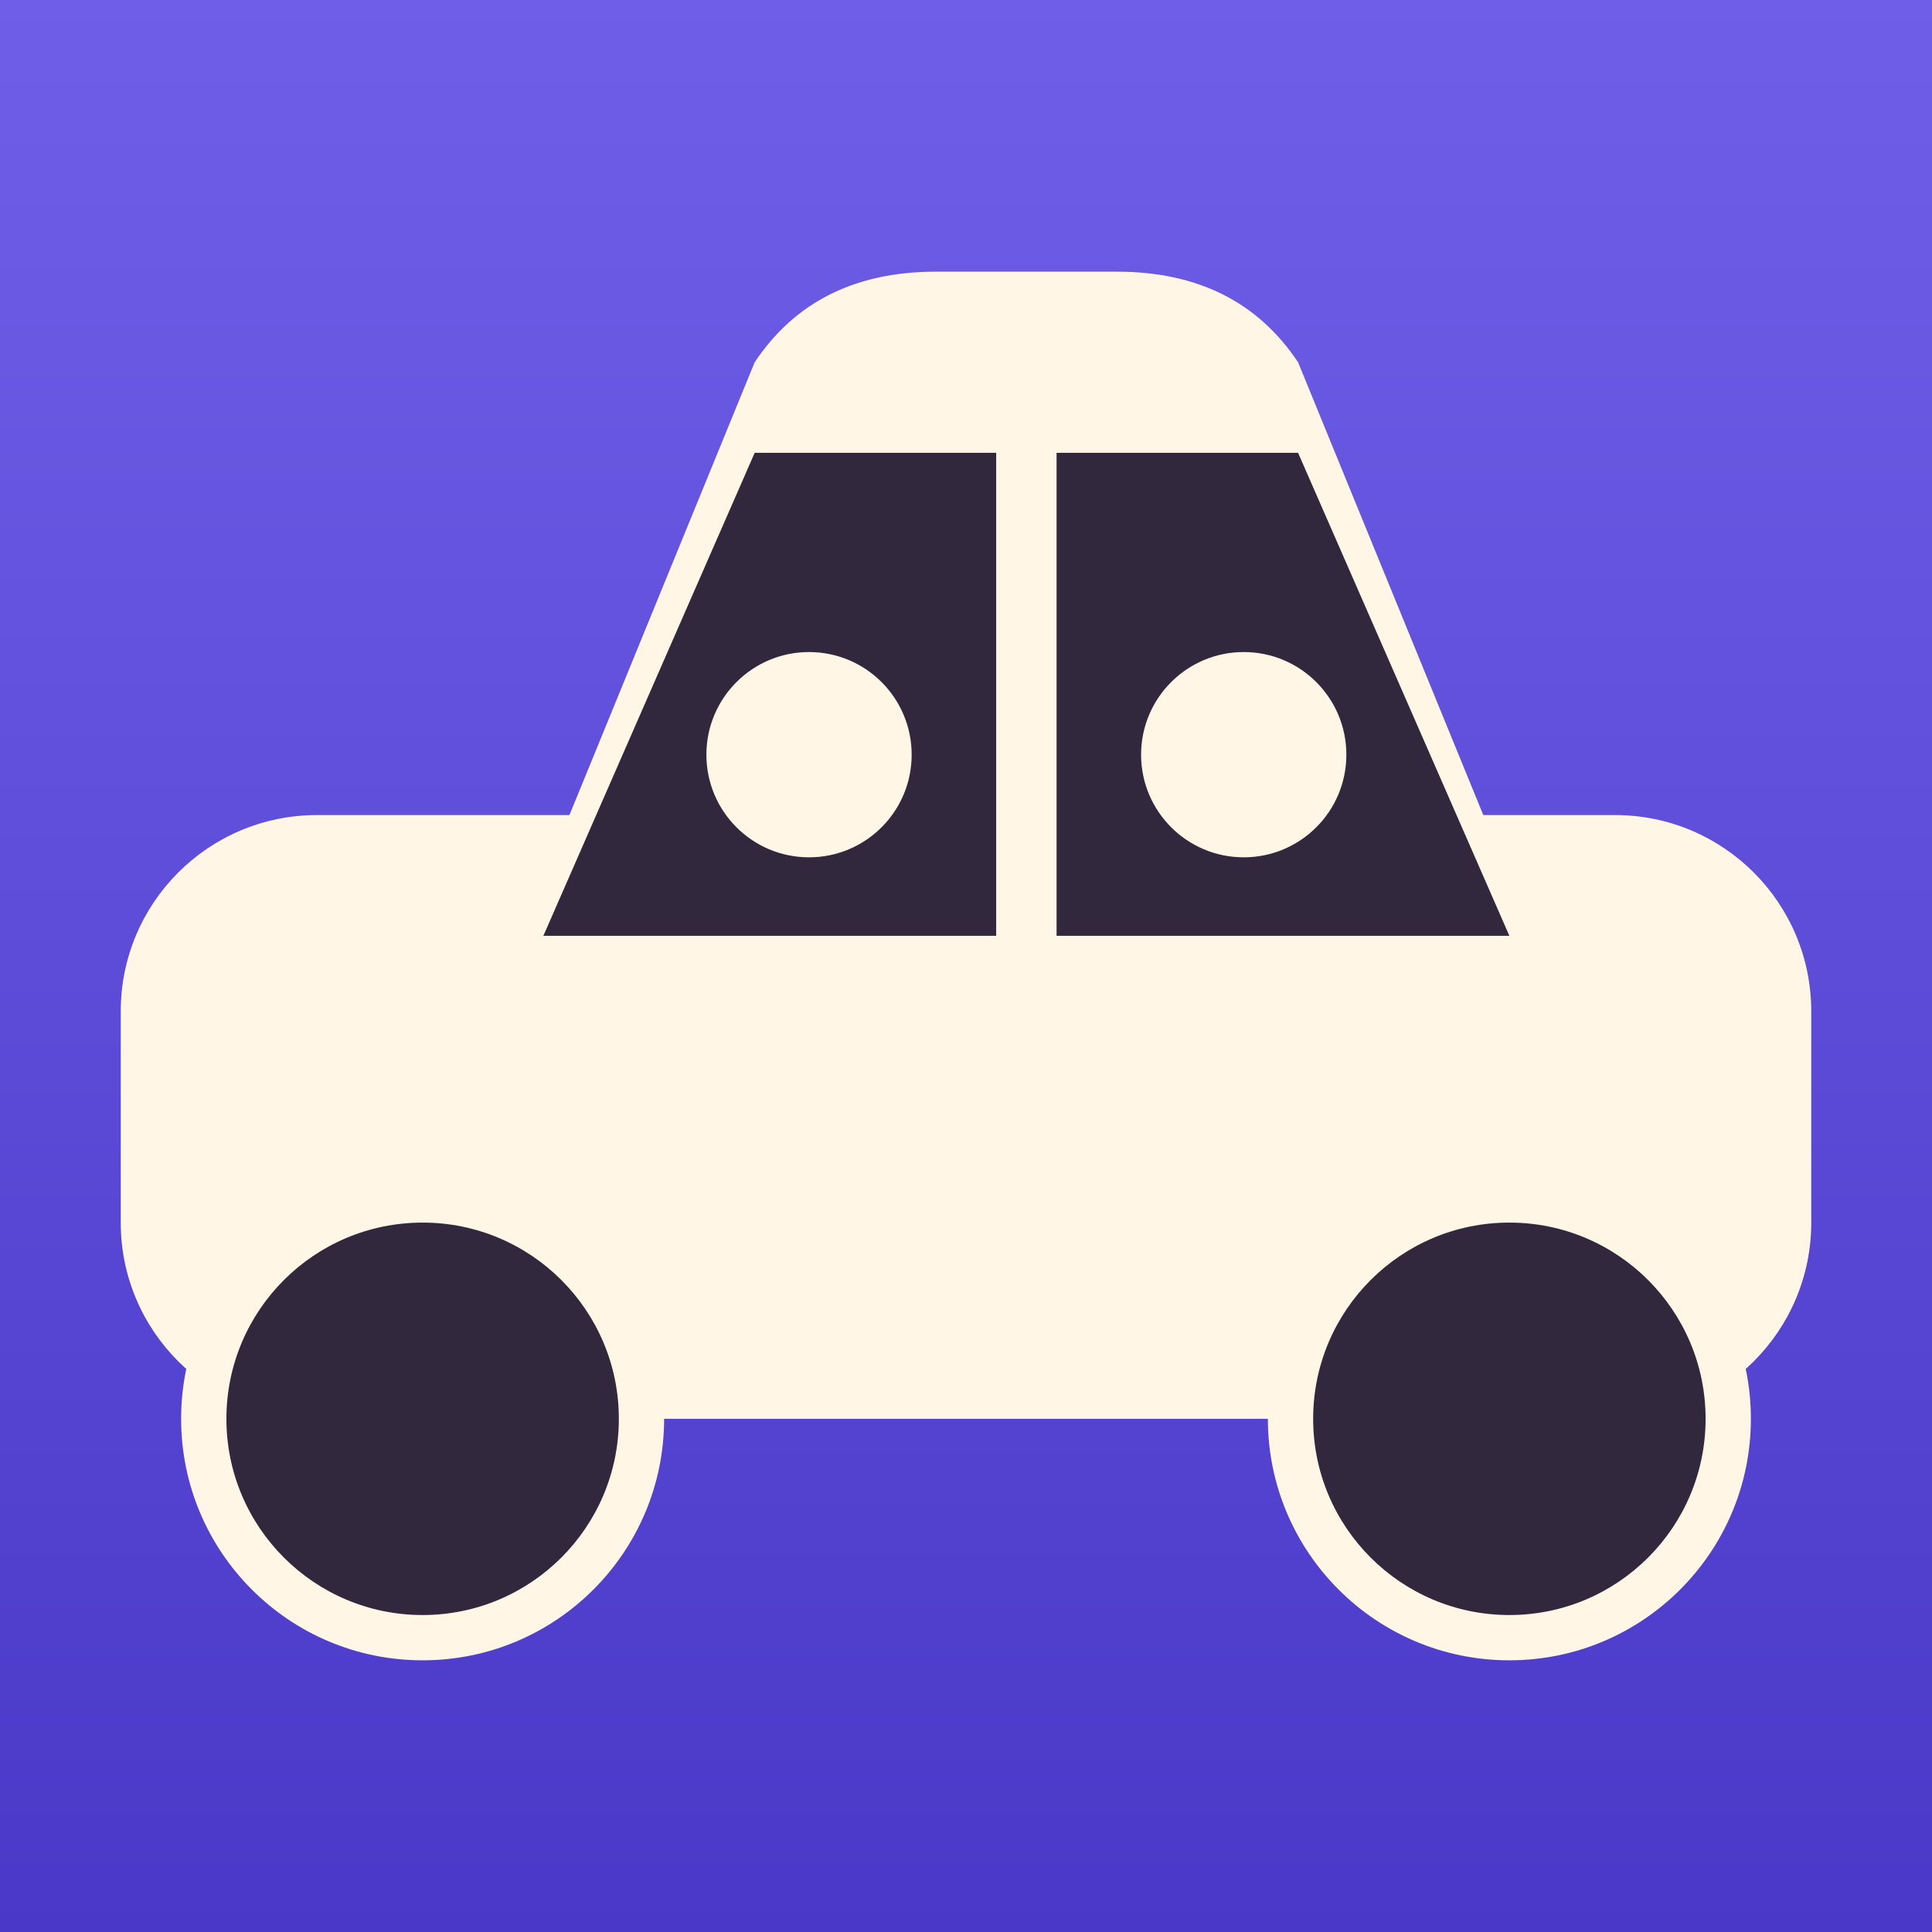
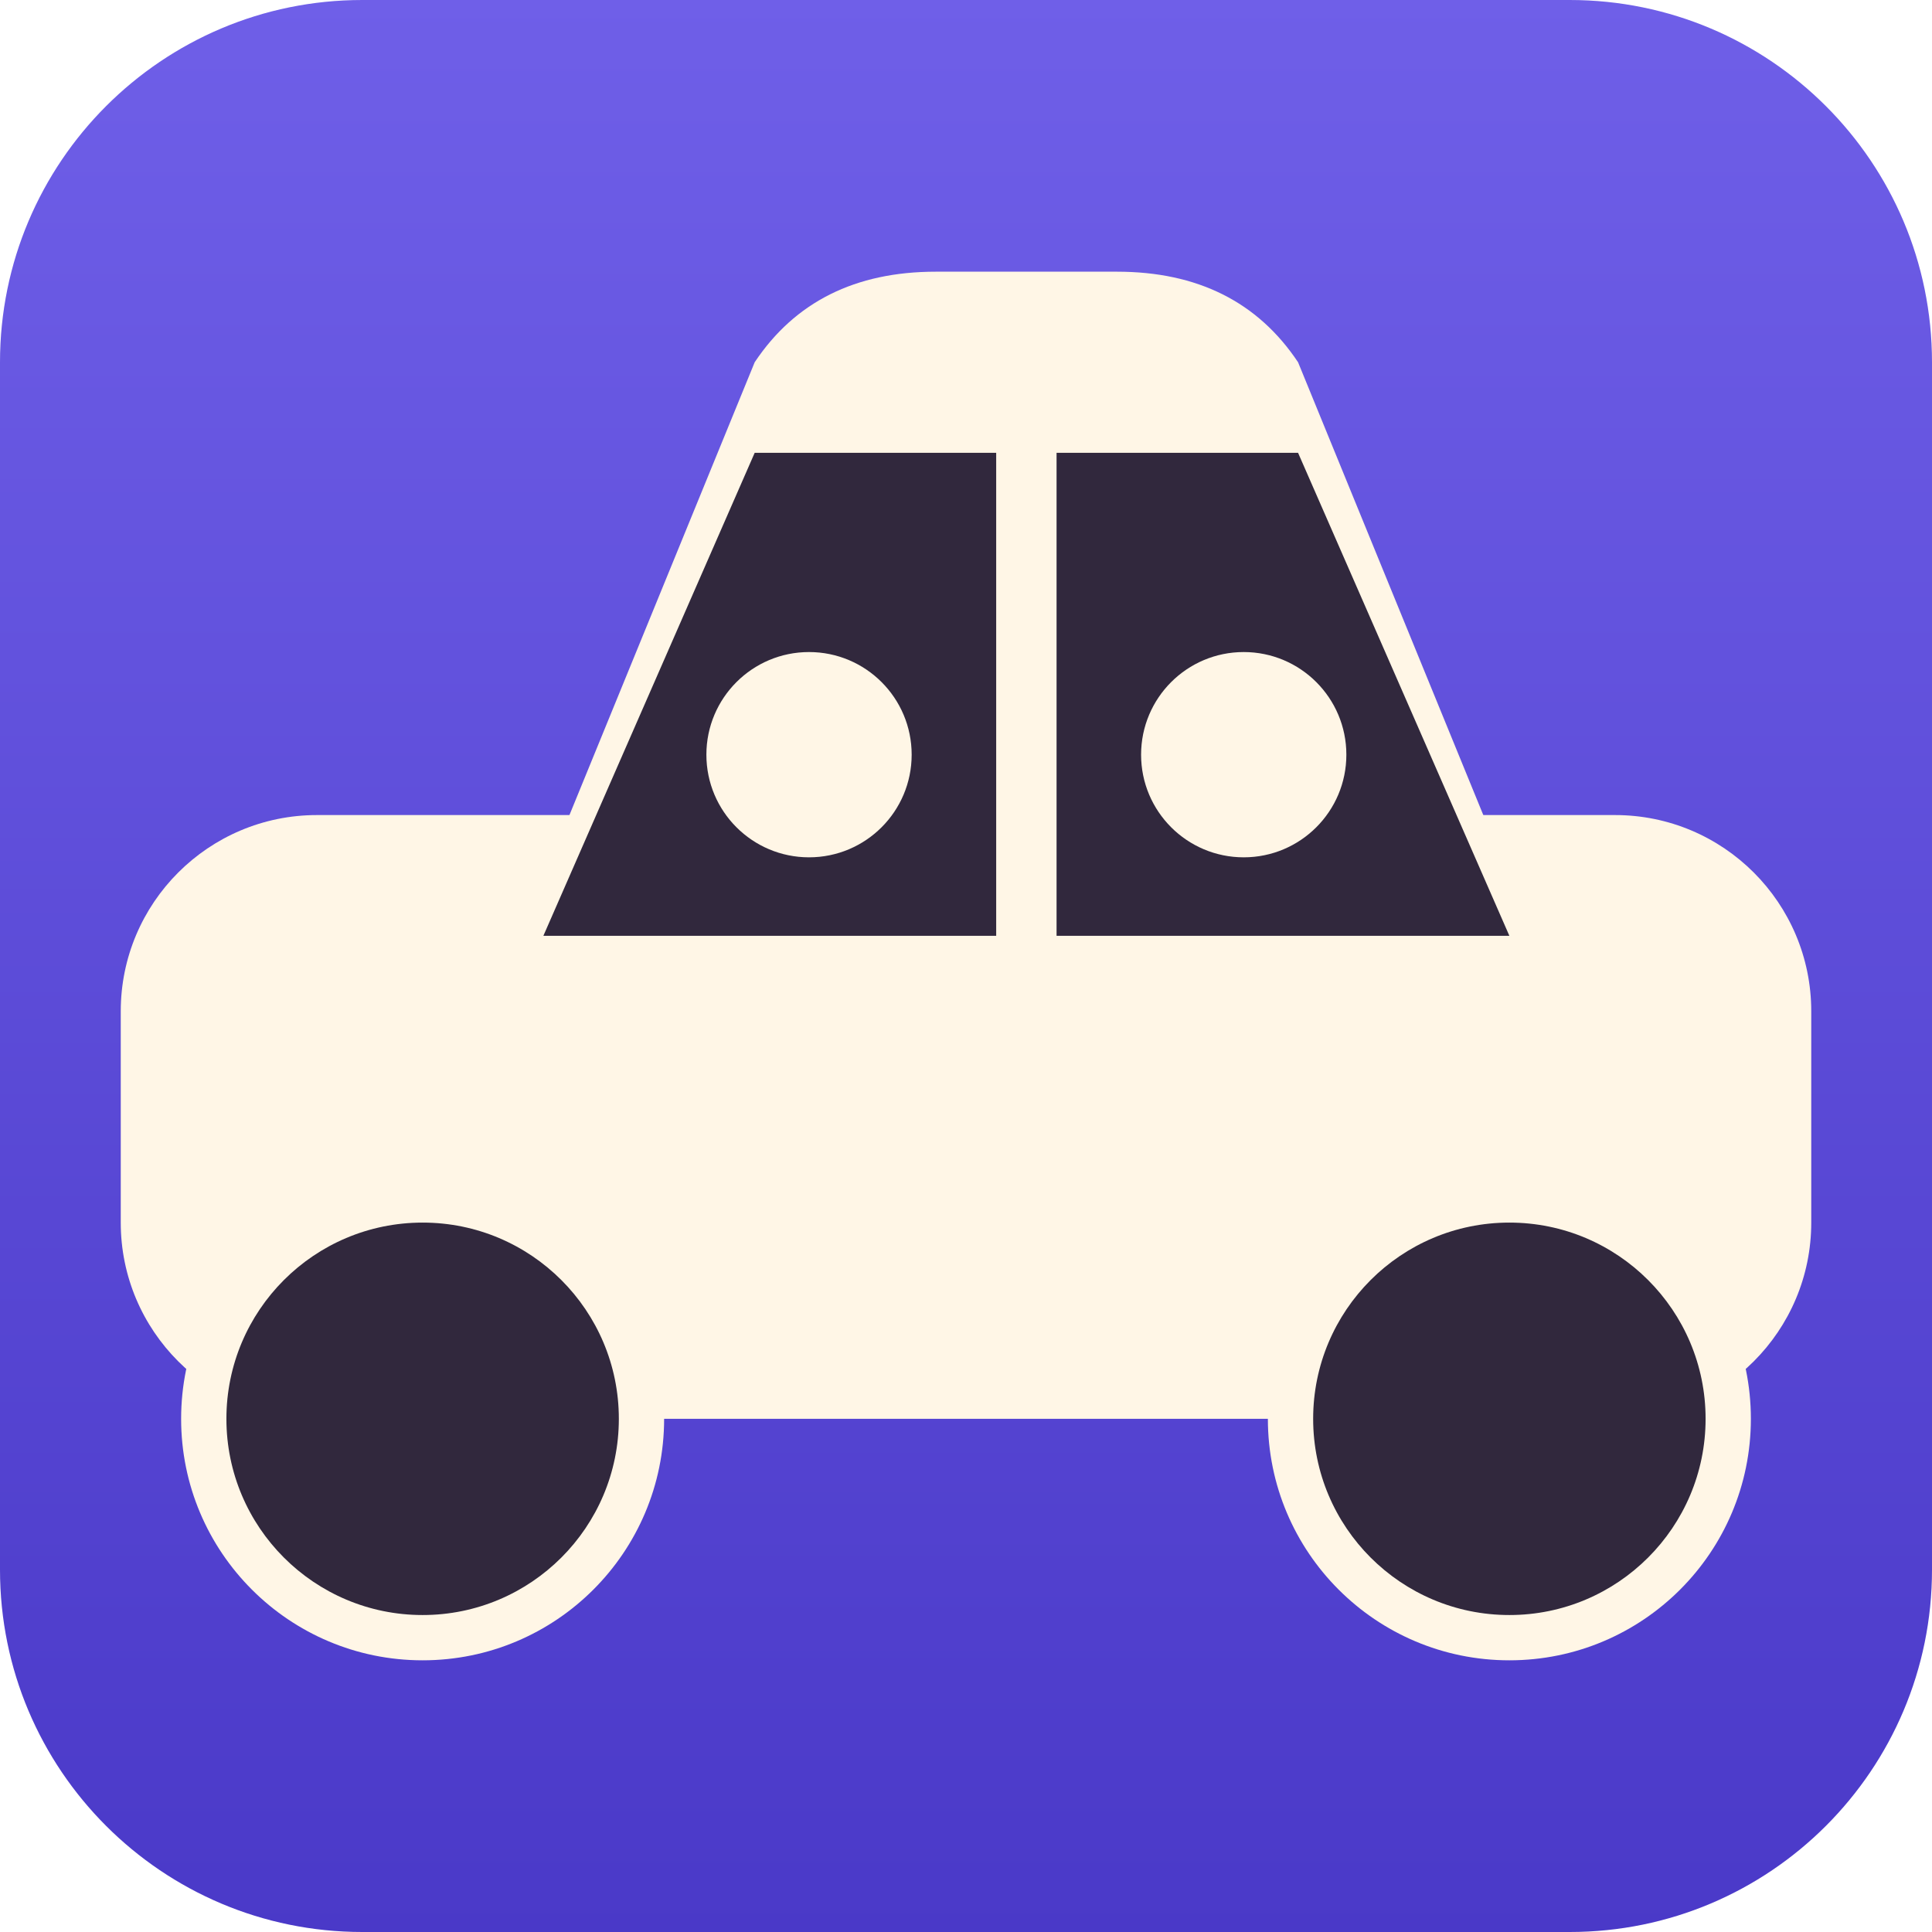
<svg xmlns="http://www.w3.org/2000/svg" viewBox="0 0 64 64" width="64" height="64" role="img" aria-labelledby="carpool-small-title">
  <defs>
    <linearGradient id="carpool-small-bg" x1="0" y1="0" x2="0" y2="1">
      <stop offset="0" stop-color="#6f5fe8" />
      <stop offset="1" stop-color="#4a39c8" />
    </linearGradient>
  </defs>
-   <rect width="64" height="64" fill="url(#carpool-small-bg)" />
+   <rect width="64" height="64" rx="12" fill="url(#carpool-small-bg)" />
  <rect x="4" y="27" width="56" height="20" rx="6.5" fill="#fff6e6" />
  <path fill="#fff6e6" d="M16 34 L25 12 Q27 9 31 9 L37 9 Q41 9 43 12 L52 34 Z" />
  <path fill="#31283d" d="M18 31 L25 15 L33 15 L33 31 Z" />
  <path fill="#31283d" d="M35 31 L35 15 L43 15 L50 31 Z" />
  <circle cx="26.8" cy="25" r="3.4" fill="#fff6e6" />
  <circle cx="41.2" cy="25" r="3.4" fill="#fff6e6" />
  <circle cx="14" cy="47" r="8" fill="#fff6e6" />
  <circle cx="50" cy="47" r="8" fill="#fff6e6" />
  <circle cx="14" cy="47" r="6.5" fill="#31283d" />
  <circle cx="50" cy="47" r="6.5" fill="#31283d" />
</svg>
